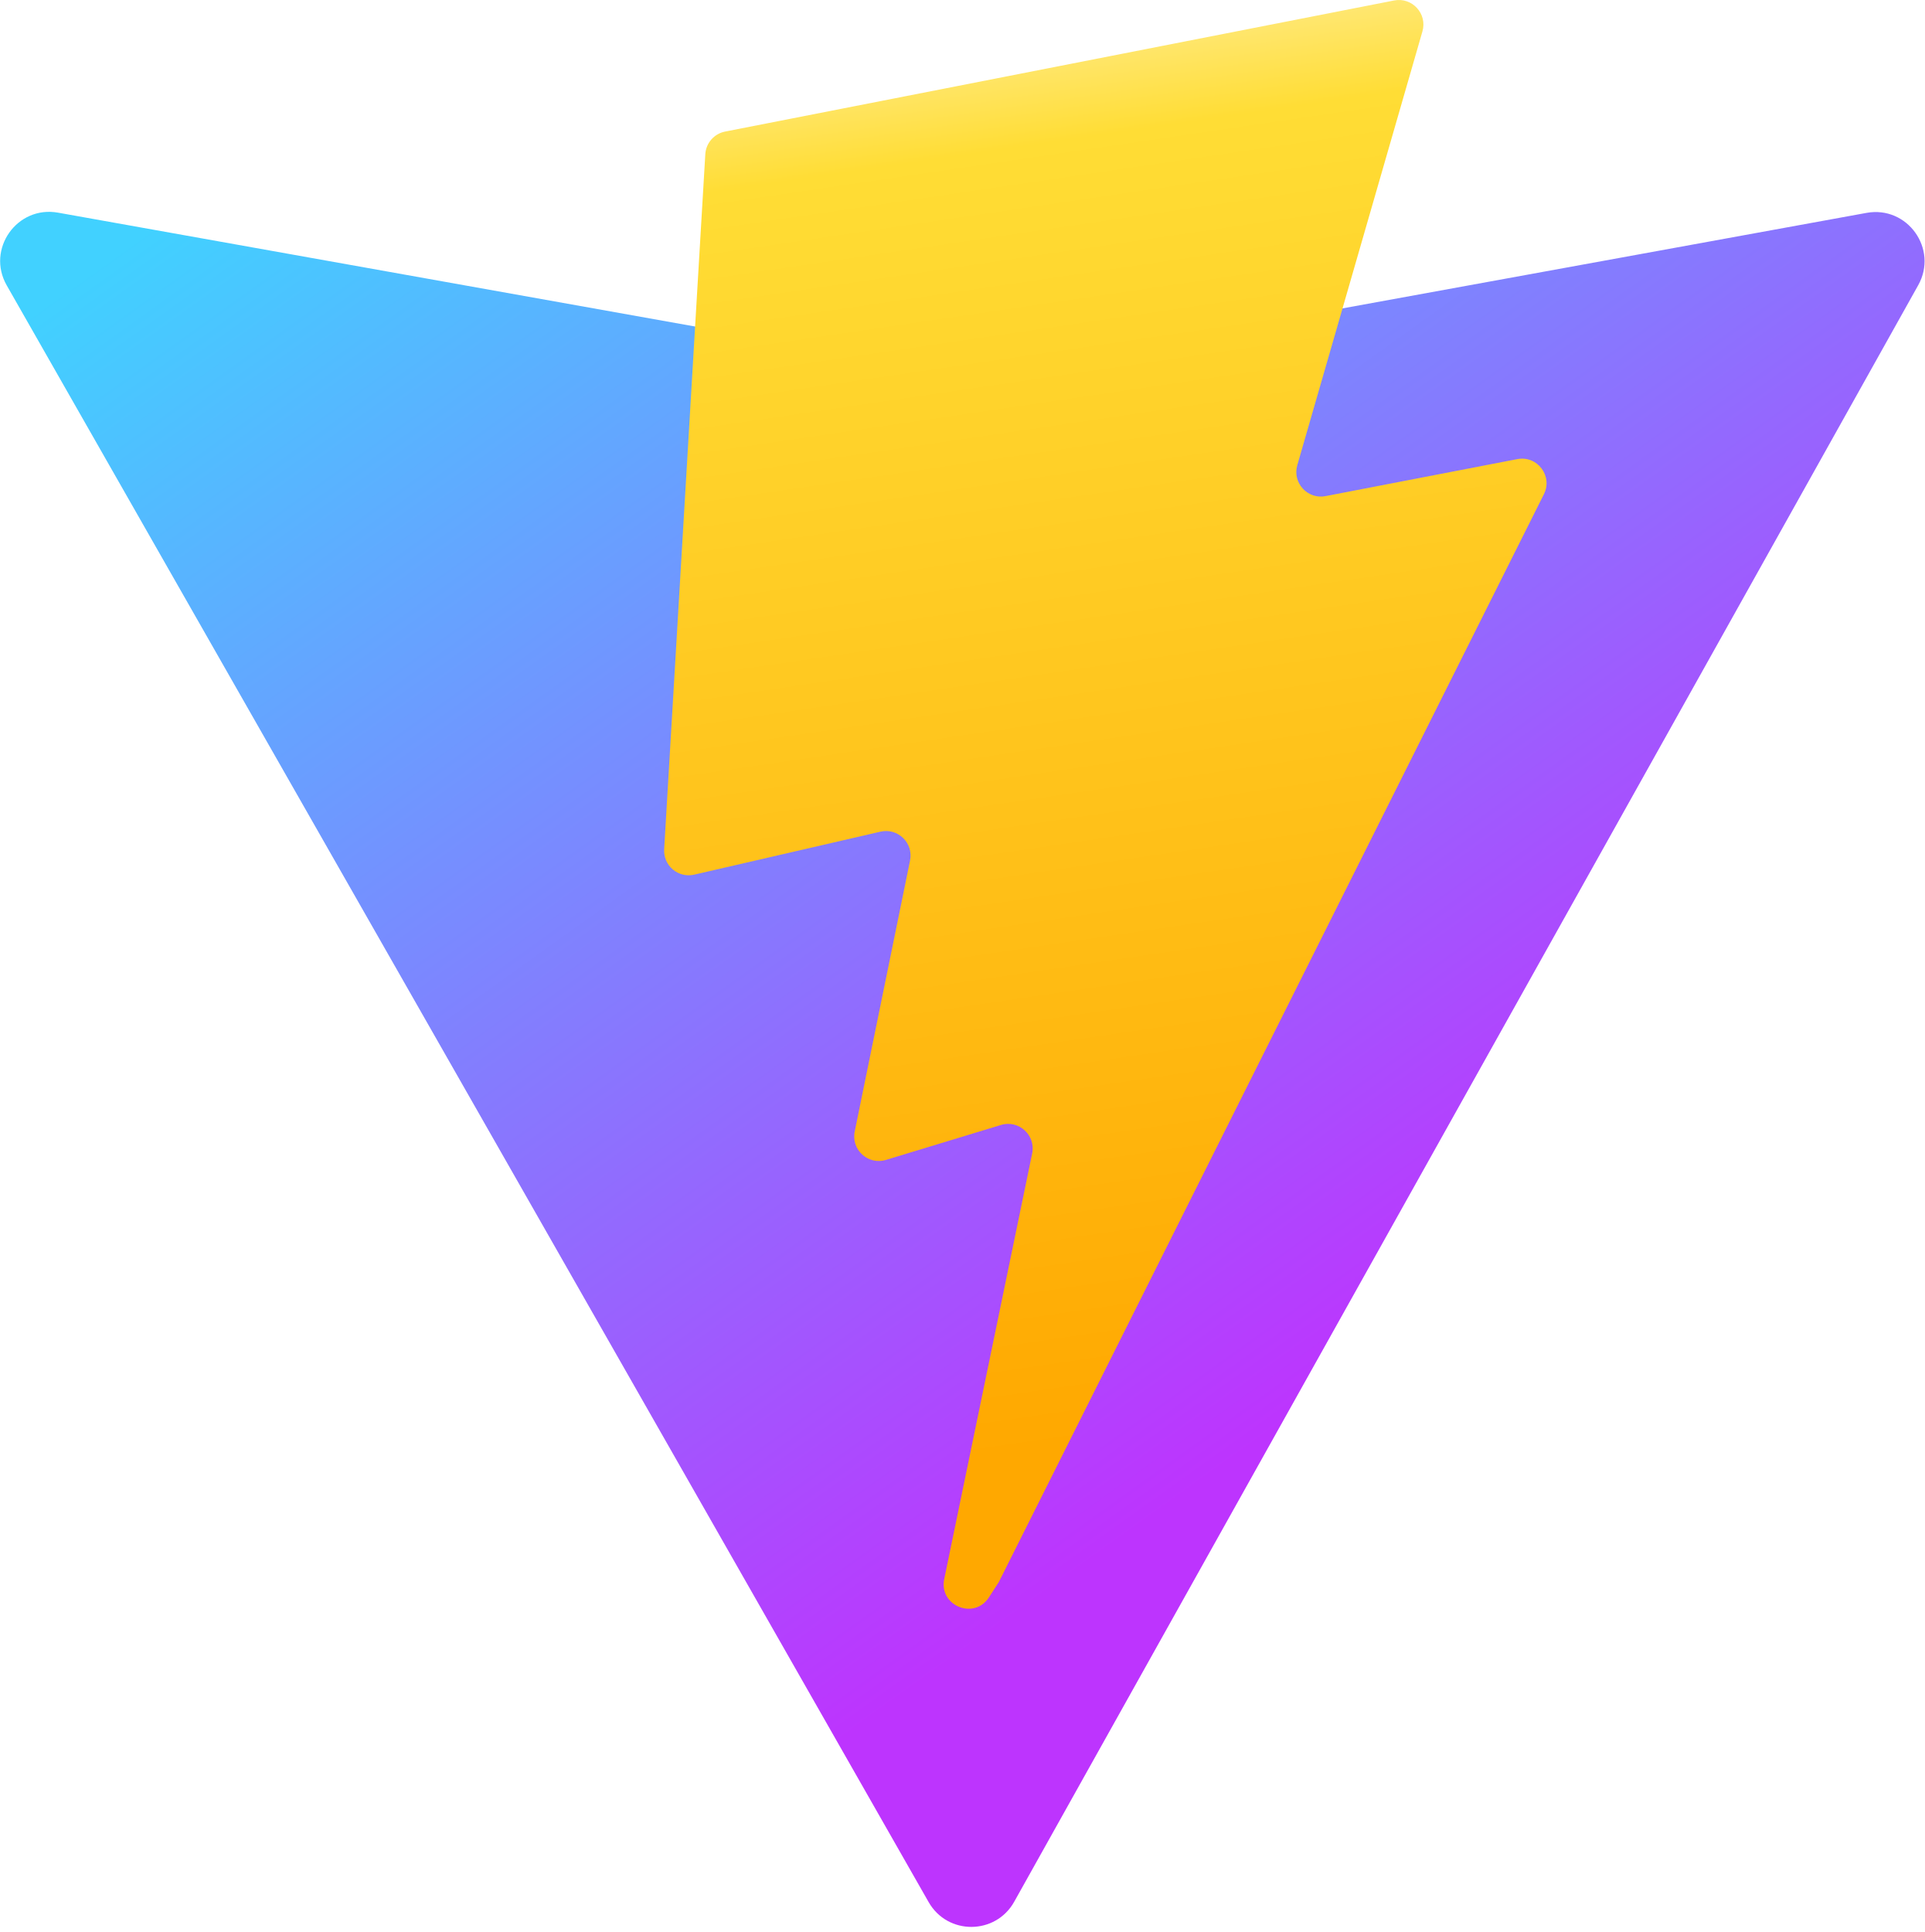
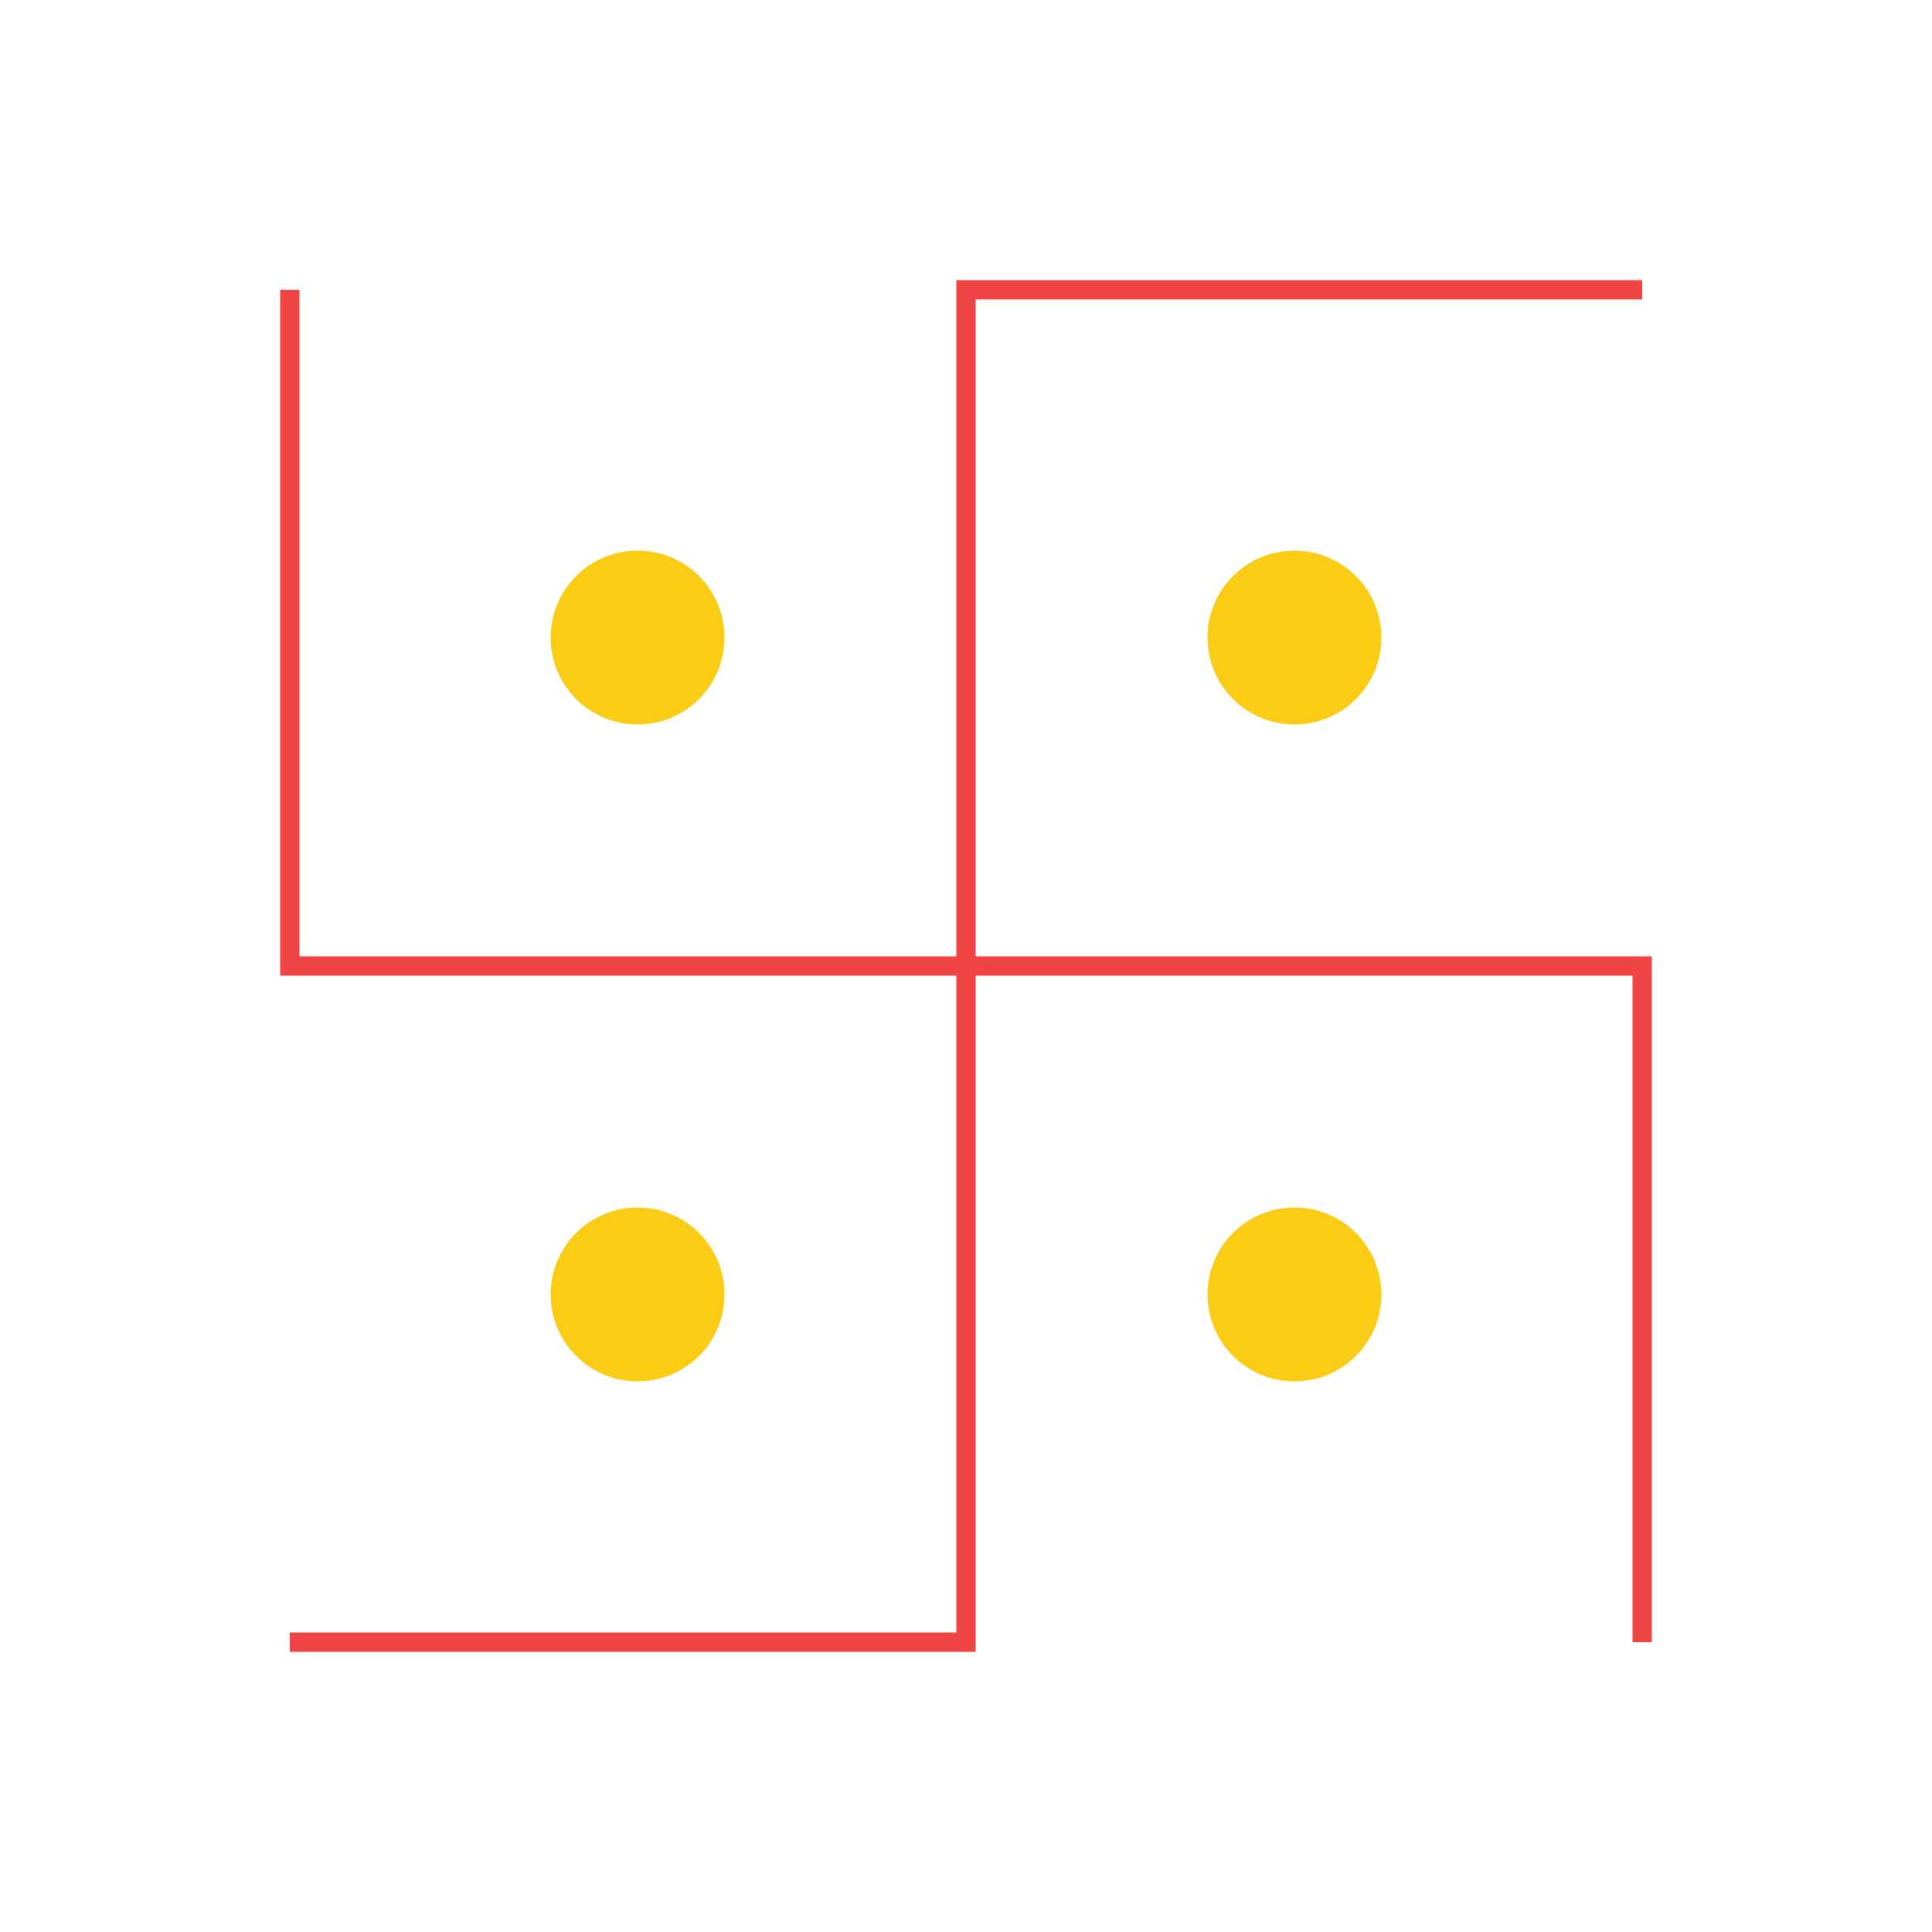
- <svg xmlns="http://www.w3.org/2000/svg" aria-hidden="true" role="img" class="iconify iconify--logos" width="31.88" height="32" preserveAspectRatio="xMidYMid meet" viewBox="0 0 256 257">
-   <defs>
-     <linearGradient id="IconifyId1813088fe1fbc01fb466" x1="-.828%" x2="57.636%" y1="7.652%" y2="78.411%">
-       <stop offset="0%" stop-color="#41D1FF" />
-       <stop offset="100%" stop-color="#BD34FE" />
-     </linearGradient>
-     <linearGradient id="IconifyId1813088fe1fbc01fb467" x1="43.376%" x2="50.316%" y1="2.242%" y2="89.03%">
-       <stop offset="0%" stop-color="#FFEA83" />
-       <stop offset="8.333%" stop-color="#FFDD35" />
-       <stop offset="100%" stop-color="#FFA800" />
-     </linearGradient>
-   </defs>
-   <path fill="url(#IconifyId1813088fe1fbc01fb466)" d="M255.153 37.938L134.897 252.976c-2.483 4.44-8.862 4.466-11.382.048L.875 37.958c-2.746-4.814 1.371-10.646 6.827-9.67l120.385 21.517a6.537 6.537 0 0 0 2.322-.004l117.867-21.483c5.438-.991 9.574 4.796 6.877 9.62Z" />
-   <path fill="url(#IconifyId1813088fe1fbc01fb467)" d="M185.432.063L96.44 17.501a3.268 3.268 0 0 0-2.634 3.014l-5.474 92.456a3.268 3.268 0 0 0 3.997 3.378l24.777-5.718c2.318-.535 4.413 1.507 3.936 3.838l-7.361 36.047c-.495 2.426 1.782 4.5 4.151 3.78l15.304-4.649c2.372-.72 4.652 1.36 4.15 3.788l-11.698 56.621c-.732 3.542 3.979 5.473 5.943 2.437l1.313-2.028l72.516-144.72c1.215-2.423-.88-5.186-3.54-4.672l-25.505 4.922c-2.396.462-4.435-1.77-3.759-4.114l16.646-57.705c.677-2.35-1.37-4.583-3.769-4.113Z" />
+ <svg xmlns="http://www.w3.org/2000/svg" width="32" height="32" viewBox="0 0 100 100" fill="none">
+   <path d="M 50 50 V 15 H 85 M 50 50 H 85 V 85 M 50 50 V 85 H 15 M 50 50 H 15 V 15" stroke="#ef4444" strokeWidth="8" strokeLinecap="round" strokeLinejoin="round" />
+   <circle cx="33" cy="33" r="4.5" fill="#facc15" />
+   <circle cx="67" cy="33" r="4.5" fill="#facc15" />
+   <circle cx="33" cy="67" r="4.5" fill="#facc15" />
+   <circle cx="67" cy="67" r="4.5" fill="#facc15" />
</svg>
